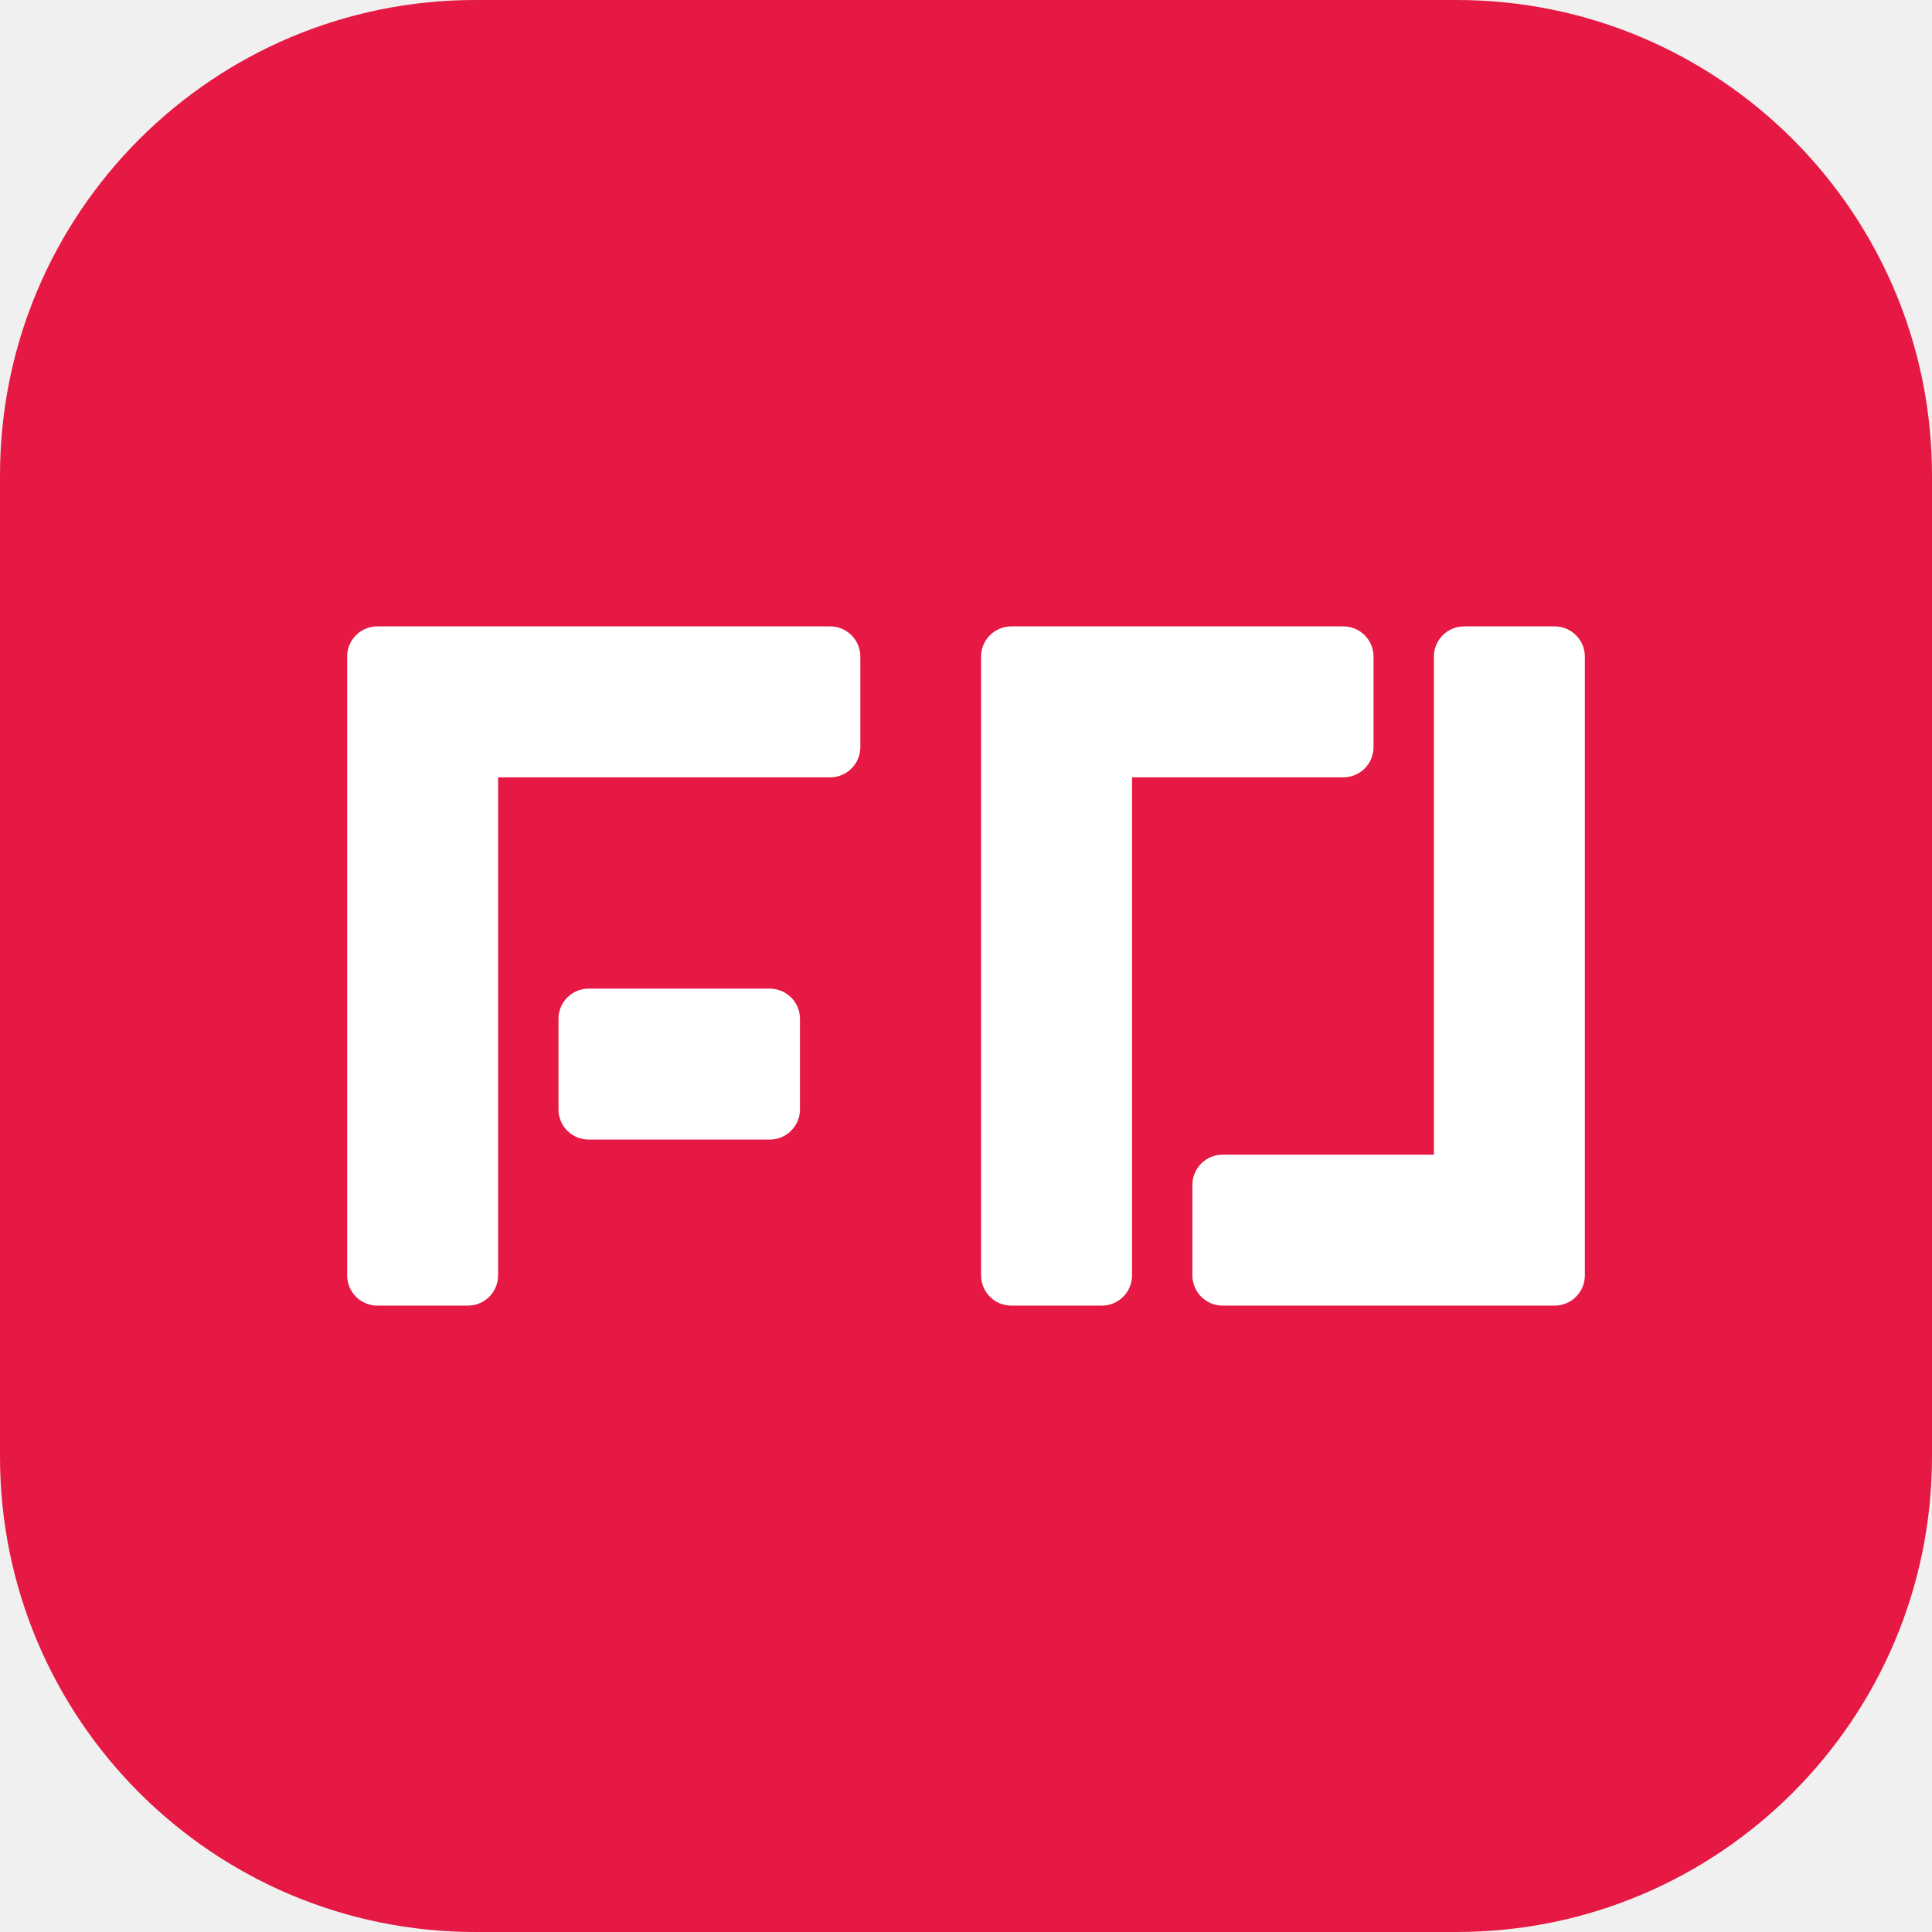
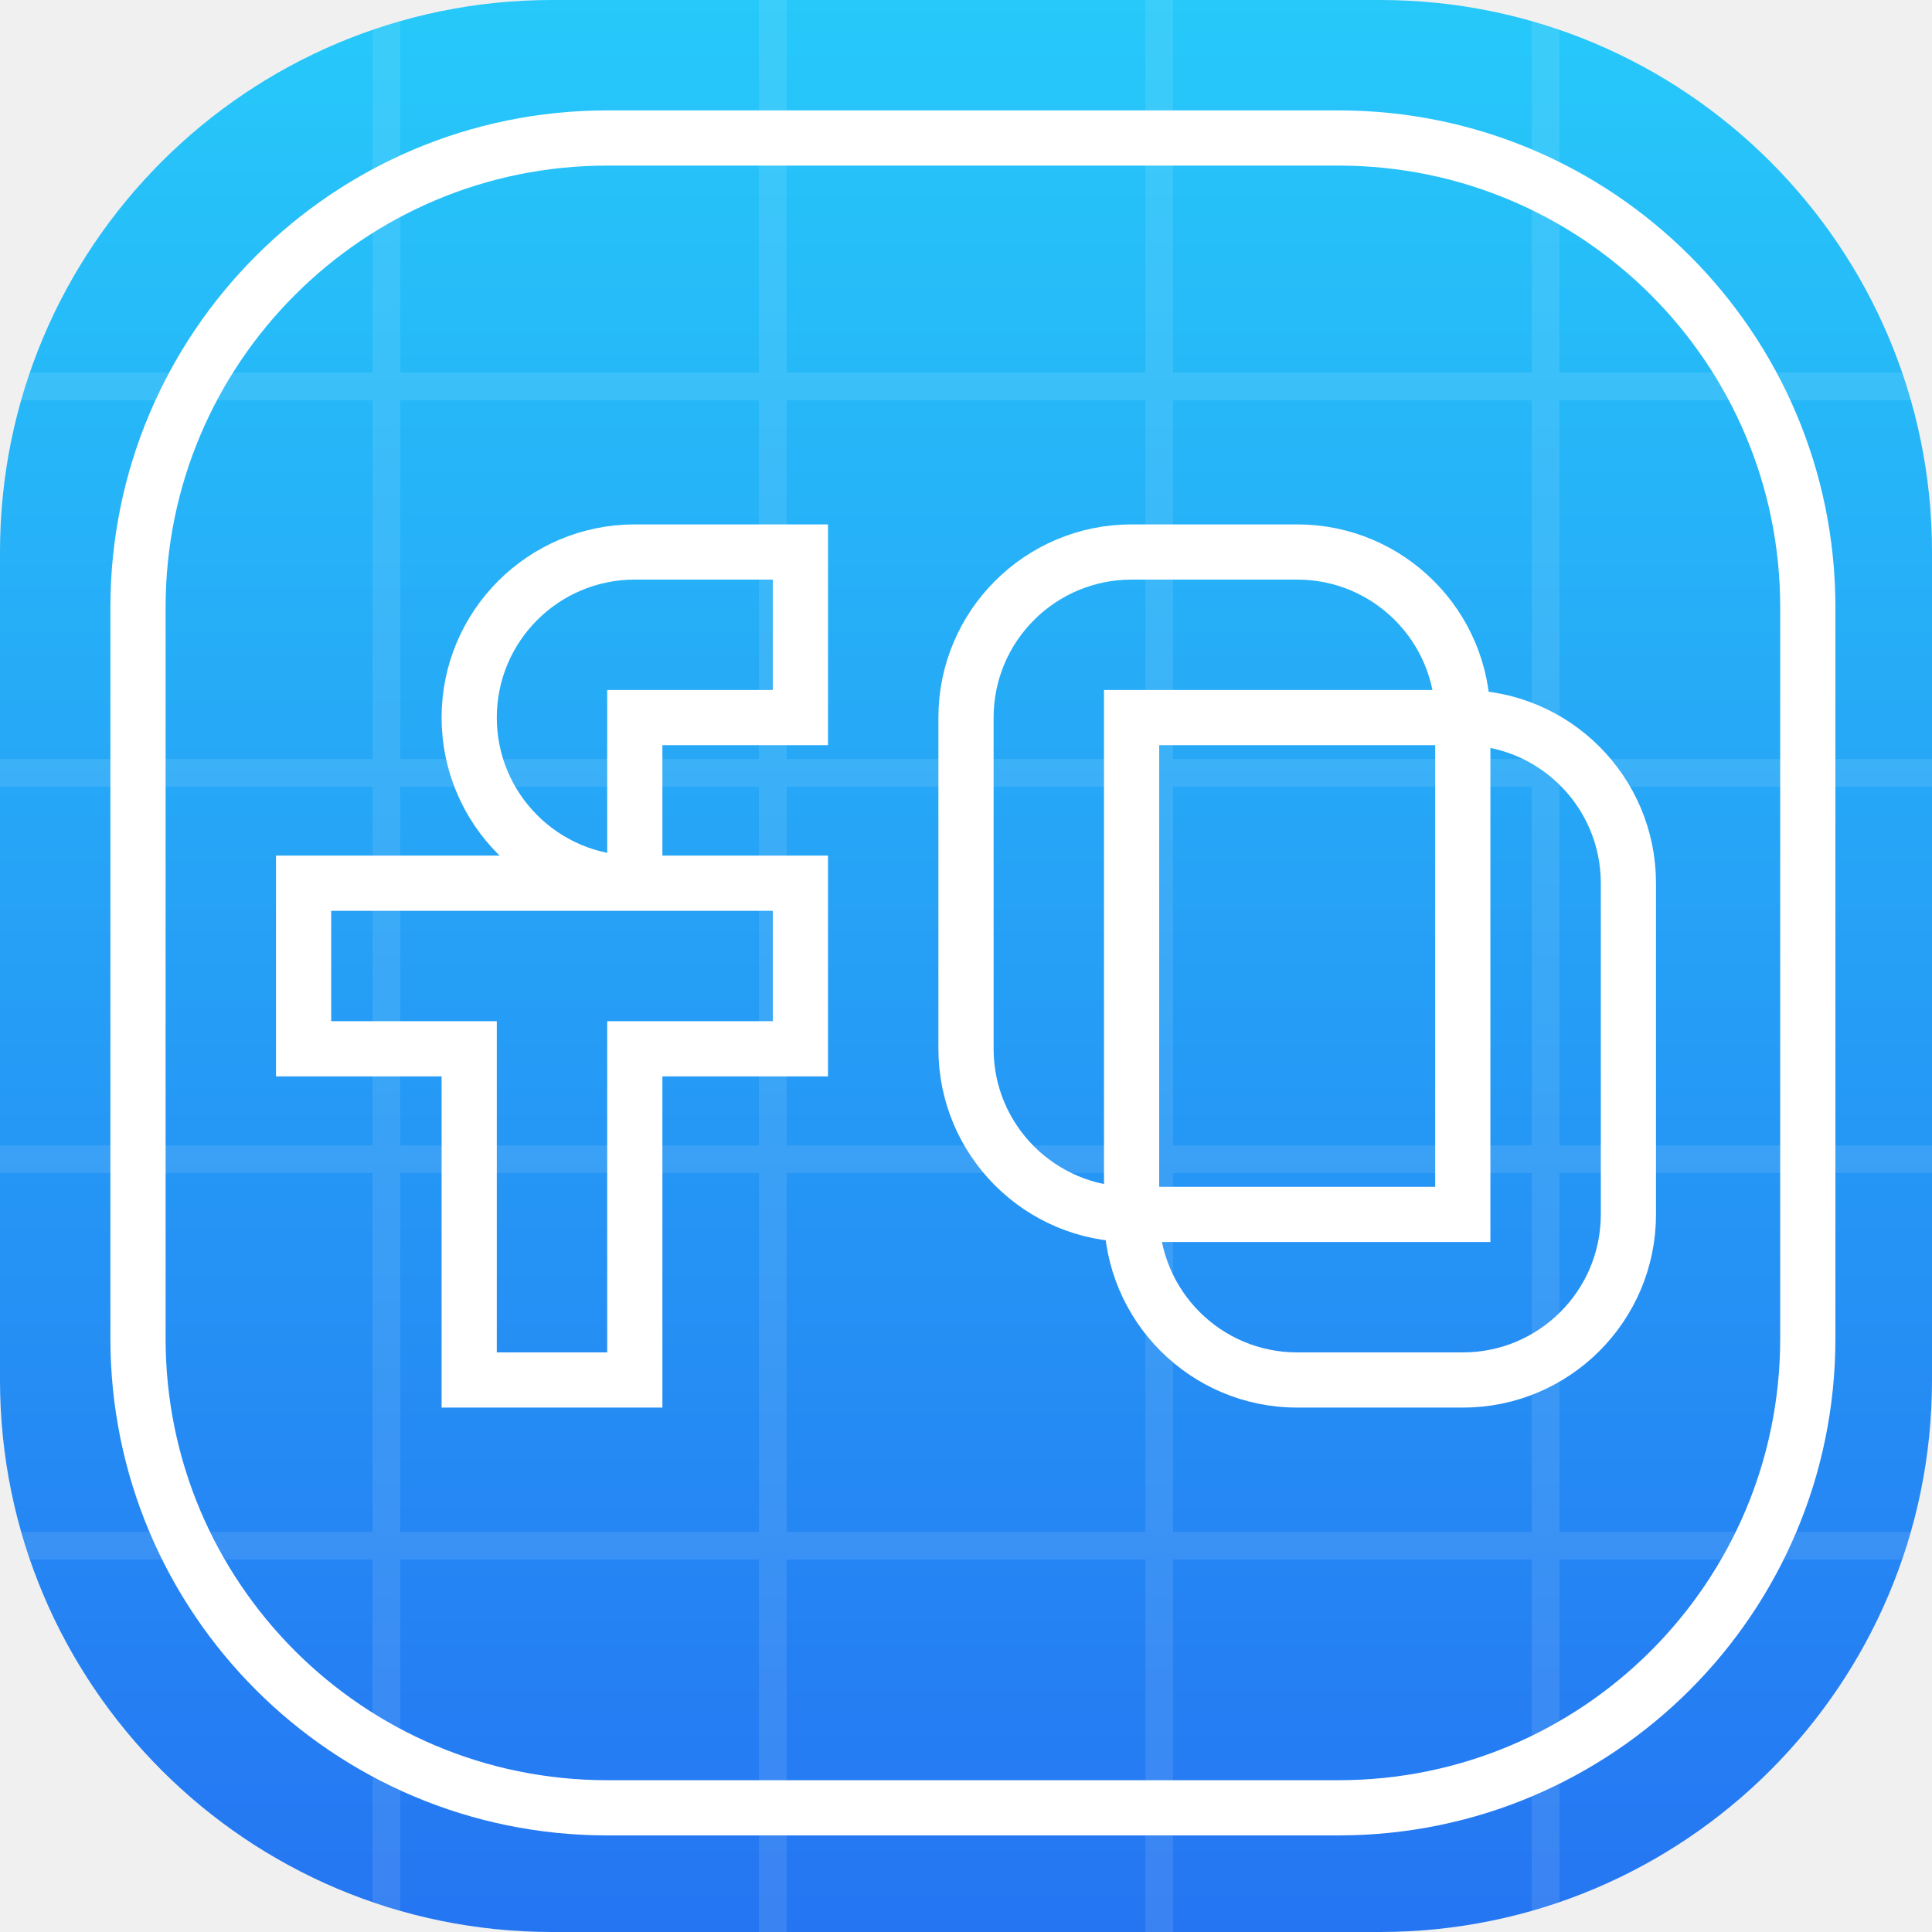
- <svg xmlns="http://www.w3.org/2000/svg" width="512" height="512" viewBox="0 0 512 512" fill="none">
-   <rect width="512" height="512" rx="126" fill="#E51943" />
-   <path d="M220 166C224.418 166 228 169.582 228 174V198C228 202.418 224.418 206 220 206H132V338C132 342.418 128.418 346 124 346H100C95.582 346 92 342.418 92 338V174C92 173.862 92.004 173.724 92.011 173.588C92.225 169.361 95.72 166 100 166H220Z" fill="white" />
-   <path d="M324 346C319.582 346 316 342.418 316 338L316 314C316 309.582 319.582 306 324 306H380L380 174C380 169.582 383.582 166 388 166L412 166C416.418 166 420 169.582 420 174L420 338C420 338.138 419.996 338.276 419.989 338.412C419.775 342.639 416.28 346 412 346H324Z" fill="white" />
-   <path d="M356 166C360.418 166 364 169.582 364 174V198C364 202.418 360.418 206 356 206H300V338C300 342.418 296.418 346 292 346H268C263.582 346 260 342.418 260 338V174C260 173.862 260.004 173.724 260.011 173.588C260.225 169.361 263.72 166 268 166H356Z" fill="white" />
-   <rect x="148" y="262" width="64" height="40" rx="8" fill="white" />
+ <svg xmlns="http://www.w3.org/2000/svg" width="280" height="280" viewBox="0 0 280 280" fill="none">
+   <g clip-path="url(#clip0_34_26)">
+     <rect width="280" height="280" rx="80" fill="url(#paint0_linear_34_26)" />
+     <g opacity="0.1">
+       <rect x="-1" y="-1" width="58" height="58" stroke="white" stroke-width="2" />
+       <rect x="55" y="-1" width="58" height="58" stroke="white" stroke-width="2" />
+       <rect x="111" y="-1" width="58" height="58" stroke="white" stroke-width="2" />
+       <rect x="167" y="-1" width="58" height="58" stroke="white" stroke-width="2" />
+       <rect x="223" y="-1" width="58" height="58" stroke="white" stroke-width="2" />
+       <rect x="-1" y="55" width="58" height="58" stroke="white" stroke-width="2" />
+       <rect x="55" y="55" width="58" height="58" stroke="white" stroke-width="2" />
+       <rect x="111" y="55" width="58" height="58" stroke="white" stroke-width="2" />
+       <rect x="167" y="55" width="58" height="58" stroke="white" stroke-width="2" />
+       <rect x="223" y="55" width="58" height="58" stroke="white" stroke-width="2" />
+       <rect x="-1" y="111" width="58" height="58" stroke="white" stroke-width="2" />
+       <rect x="55" y="111" width="58" height="58" stroke="white" stroke-width="2" />
+       <rect x="111" y="111" width="58" height="58" stroke="white" stroke-width="2" />
+       <rect x="167" y="111" width="58" height="58" stroke="white" stroke-width="2" />
+       <rect x="223" y="111" width="58" height="58" stroke="white" stroke-width="2" />
+       <rect x="-1" y="167" width="58" height="58" stroke="white" stroke-width="2" />
+       <rect x="55" y="167" width="58" height="58" stroke="white" stroke-width="2" />
+       <rect x="111" y="167" width="58" height="58" stroke="white" stroke-width="2" />
+       <rect x="167" y="167" width="58" height="58" stroke="white" stroke-width="2" />
+       <rect x="223" y="167" width="58" height="58" stroke="white" stroke-width="2" />
+       <rect x="-1" y="223" width="58" height="58" stroke="white" stroke-width="2" />
+       <rect x="55" y="223" width="58" height="58" stroke="white" stroke-width="2" />
+       <rect x="111" y="223" width="58" height="58" stroke="white" stroke-width="2" />
+       <rect x="167" y="223" width="58" height="58" stroke="white" stroke-width="2" />
+       <rect x="223" y="223" width="58" height="58" stroke="white" stroke-width="2" />
+     </g>
+     <rect x="20" y="20" width="242" height="242" rx="68" stroke="white" stroke-width="8" />
+     <path d="M212 104C225.255 104 236 114.745 236 128V176C236 189.255 225.255 200 212 200H188C174.745 200 164 189.255 164 176M212 104V176H164M212 104C212 90.745 201.255 80 188 80H164C150.745 80 140 90.745 140 104V152C140 165.255 150.745 176 164 176M212 104H164V176M116 152H92V200H68V152H44V128H116V152ZM116 104H92V128C78.745 128 68 117.255 68 104C68 90.745 78.745 80 92 80H116V104Z" stroke="white" stroke-width="8" />
+   </g>
+   <defs>
+     <linearGradient id="paint0_linear_34_26" x1="140" y1="0" x2="140" y2="280" gradientUnits="userSpaceOnUse">
+       <stop stop-color="#26C9FA" />
+       <stop offset="1" stop-color="#2575F2" />
+     </linearGradient>
+     <clipPath id="clip0_34_26">
+       <rect width="280" height="280" rx="80" fill="white" />
+     </clipPath>
+   </defs>
</svg>
